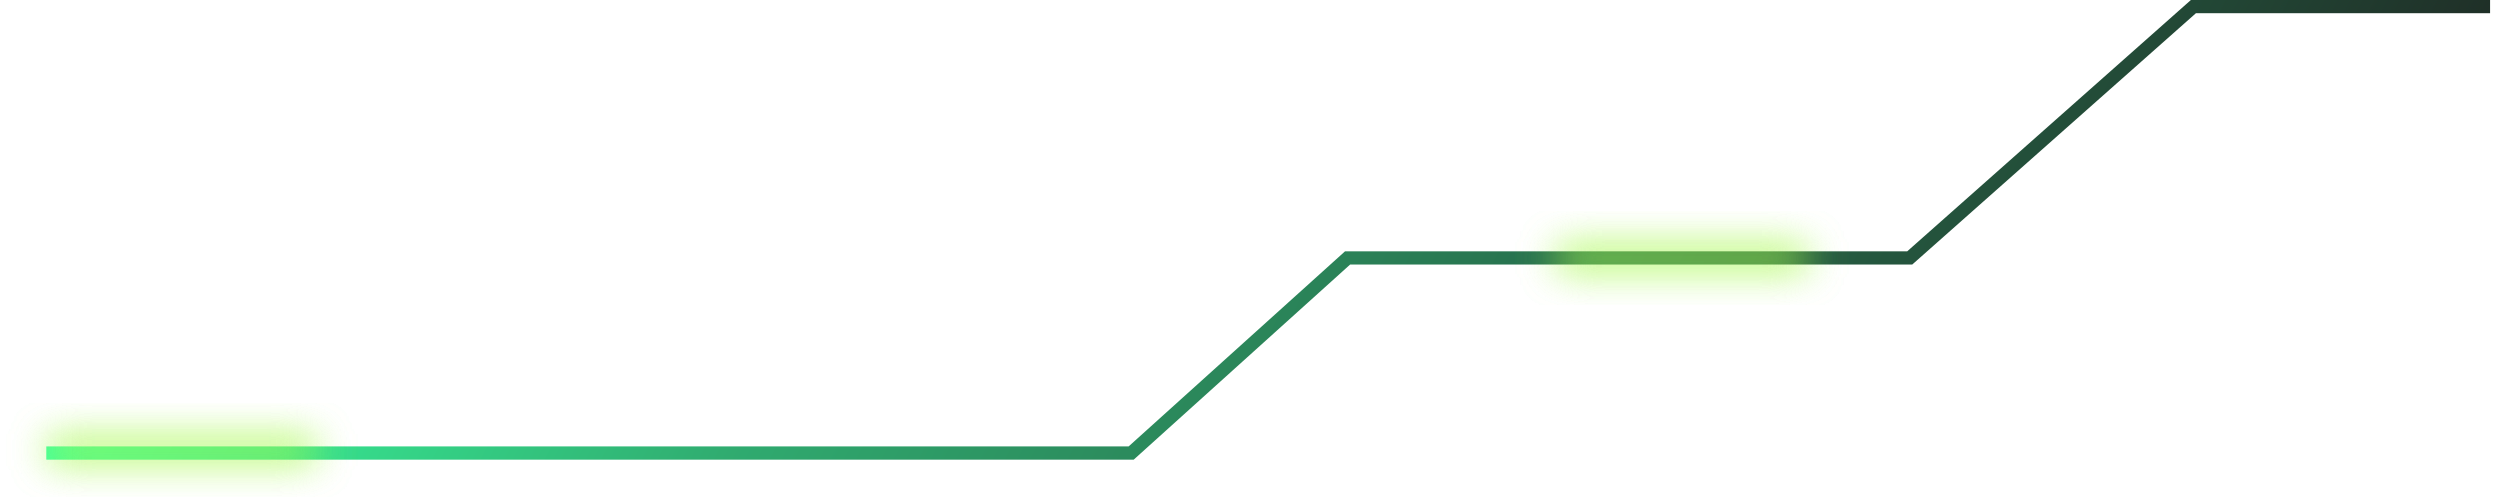
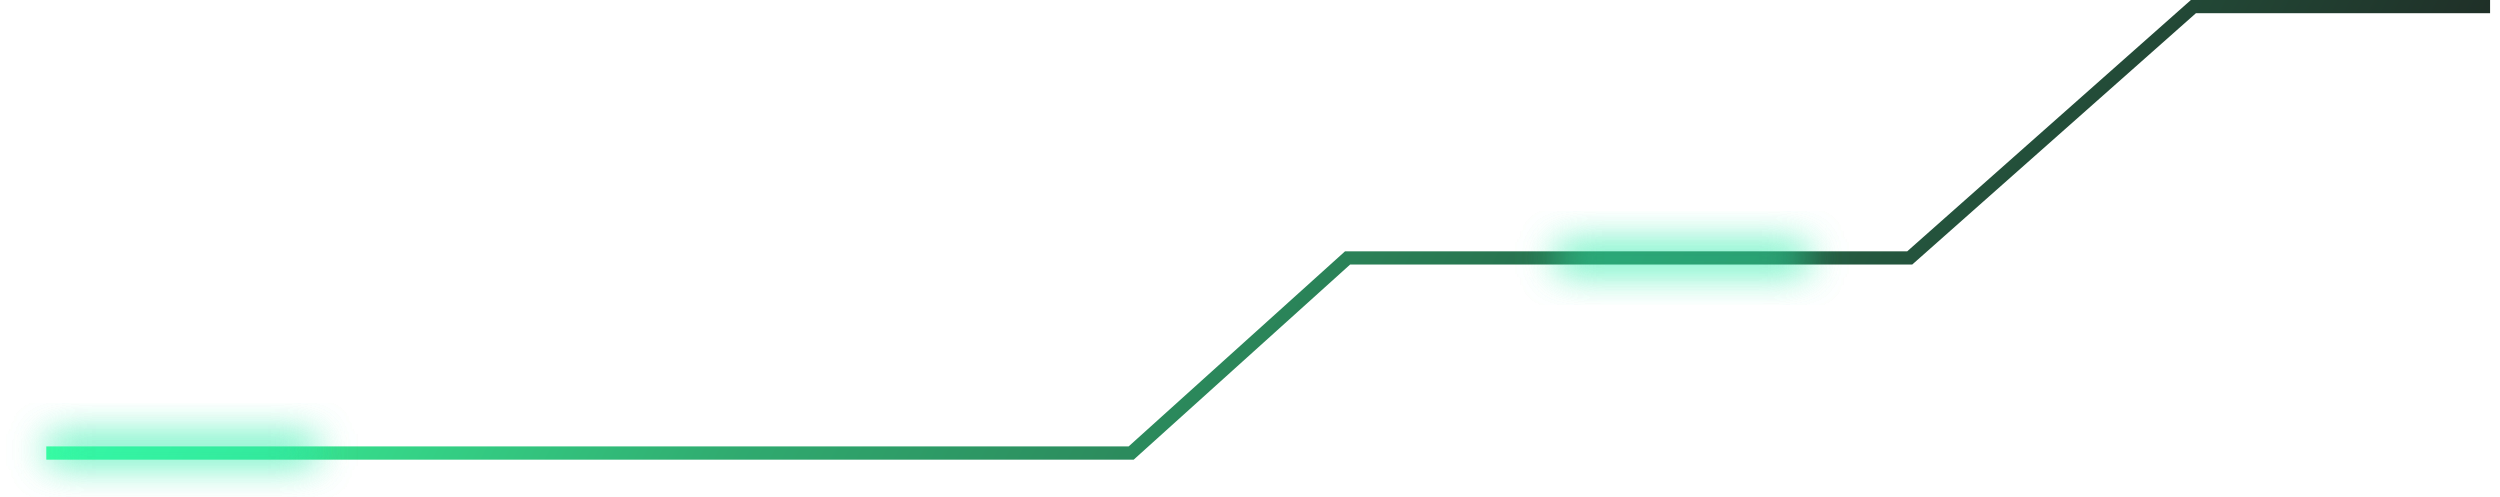
<svg xmlns="http://www.w3.org/2000/svg" width="378" height="75" viewBox="0 0 378 75" fill="none">
  <path d="M376.5 1H331.641L288.749 39H203.752L171.03 68.5H7" stroke="url(#paint0_linear_1778_6694)" stroke-opacity="0.9" stroke-width="2" strokeLinecap="round" />
  <g filter="url(#filter0_f_1778_6694)">
    <path d="M235.625 39H273.008" stroke="url(#paint1_linear_1778_6694)" stroke-width="2" strokeLinecap="round" />
  </g>
  <g filter="url(#filter1_f_1778_6694)">
    <path d="M235.625 39H273.008" stroke="url(#paint2_linear_1778_6694)" stroke-width="2" strokeLinecap="round" />
  </g>
  <g filter="url(#filter2_f_1778_6694)">
    <path d="M7.393 68H47.53" stroke="url(#paint3_linear_1778_6694)" stroke-width="2" strokeLinecap="round" />
  </g>
  <g filter="url(#filter3_f_1778_6694)">
    <path d="M7.393 68H47.53" stroke="url(#paint4_linear_1778_6694)" stroke-width="2" strokeLinecap="round" />
  </g>
  <defs>
    <filter id="filter0_f_1778_6694" x="228.625" y="32" width="51.383" height="14" filterUnits="userSpaceOnUse" color-interpolation-filters="sRGB">
      <feFlood flood-opacity="0" result="BackgroundImageFix" />
      <feBlend mode="normal" in="SourceGraphic" in2="BackgroundImageFix" result="shape" />
      <feGaussianBlur stdDeviation="3" result="effect1_foregroundBlur_1778_6694" />
    </filter>
    <filter id="filter1_f_1778_6694" x="228.625" y="32" width="51.383" height="14" filterUnits="userSpaceOnUse" color-interpolation-filters="sRGB">
      <feFlood flood-opacity="0" result="BackgroundImageFix" />
      <feBlend mode="normal" in="SourceGraphic" in2="BackgroundImageFix" result="shape" />
      <feGaussianBlur stdDeviation="3" result="effect1_foregroundBlur_1778_6694" />
    </filter>
    <filter id="filter2_f_1778_6694" x="0.393" y="61" width="54.137" height="14" filterUnits="userSpaceOnUse" color-interpolation-filters="sRGB">
      <feFlood flood-opacity="0" result="BackgroundImageFix" />
      <feBlend mode="normal" in="SourceGraphic" in2="BackgroundImageFix" result="shape" />
      <feGaussianBlur stdDeviation="3" result="effect1_foregroundBlur_1778_6694" />
    </filter>
    <filter id="filter3_f_1778_6694" x="0.393" y="61" width="54.137" height="14" filterUnits="userSpaceOnUse" color-interpolation-filters="sRGB">
      <feFlood flood-opacity="0" result="BackgroundImageFix" />
      <feBlend mode="normal" in="SourceGraphic" in2="BackgroundImageFix" result="shape" />
      <feGaussianBlur stdDeviation="3" result="effect1_foregroundBlur_1778_6694" />
    </filter>
    <linearGradient id="paint0_linear_1778_6694" x1="7" y1="69" x2="297.086" y2="221.154" gradientUnits="userSpaceOnUse">
      <stop stop-color="#24FF95" />
      <stop offset="0.279" stop-color="#18A15F" stopOpacity="0.7" />
      <stop offset="1" stop-color="#030303" />
    </linearGradient>
    <linearGradient id="paint1_linear_1778_6694" x1="235.625" y1="39.5" x2="273.008" y2="39.5" gradientUnits="userSpaceOnUse">
-       <stop stop-color="#A7F950" stopOpacity="0" />
-       <stop offset="0.495" stop-color="#A7F950" />
-       <stop offset="1" stop-color="#A7F950" stopOpacity="0" />
+       <stop stop-color="#2EEDAA" stopOpacity="0" />
+       <stop offset="0.495" stop-color="#2EEDAA" />
+       <stop offset="1" stop-color="#2EEDAA" stopOpacity="0" />
    </linearGradient>
    <linearGradient id="paint2_linear_1778_6694" x1="235.625" y1="39.5" x2="273.008" y2="39.5" gradientUnits="userSpaceOnUse">
-       <stop stop-color="#A7F950" stopOpacity="0" />
-       <stop offset="0.495" stop-color="#A7F950" />
-       <stop offset="1" stop-color="#A7F950" stopOpacity="0" />
+       <stop stop-color="#2EEDAA" stopOpacity="0" />
+       <stop offset="0.495" stop-color="#2EEDAA" />
+       <stop offset="1" stop-color="#2EEDAA" stopOpacity="0" />
    </linearGradient>
    <linearGradient id="paint3_linear_1778_6694" x1="7.393" y1="68.5" x2="47.53" y2="68.5" gradientUnits="userSpaceOnUse">
-       <stop stop-color="#A7F950" stopOpacity="0" />
-       <stop offset="0.495" stop-color="#A7F950" />
-       <stop offset="1" stop-color="#A7F950" stopOpacity="0" />
+       <stop stop-color="#2EEDAA" stopOpacity="0" />
+       <stop offset="0.495" stop-color="#2EEDAA" />
+       <stop offset="1" stop-color="#2EEDAA" stopOpacity="0" />
    </linearGradient>
    <linearGradient id="paint4_linear_1778_6694" x1="7.393" y1="68.5" x2="47.53" y2="68.5" gradientUnits="userSpaceOnUse">
-       <stop stop-color="#A7F950" stopOpacity="0" />
-       <stop offset="0.495" stop-color="#A7F950" />
-       <stop offset="1" stop-color="#A7F950" stopOpacity="0" />
+       <stop stop-color="#2EEDAA" stopOpacity="0" />
+       <stop offset="0.495" stop-color="#2EEDAA" />
+       <stop offset="1" stop-color="#2EEDAA" stopOpacity="0" />
    </linearGradient>
  </defs>
</svg>
